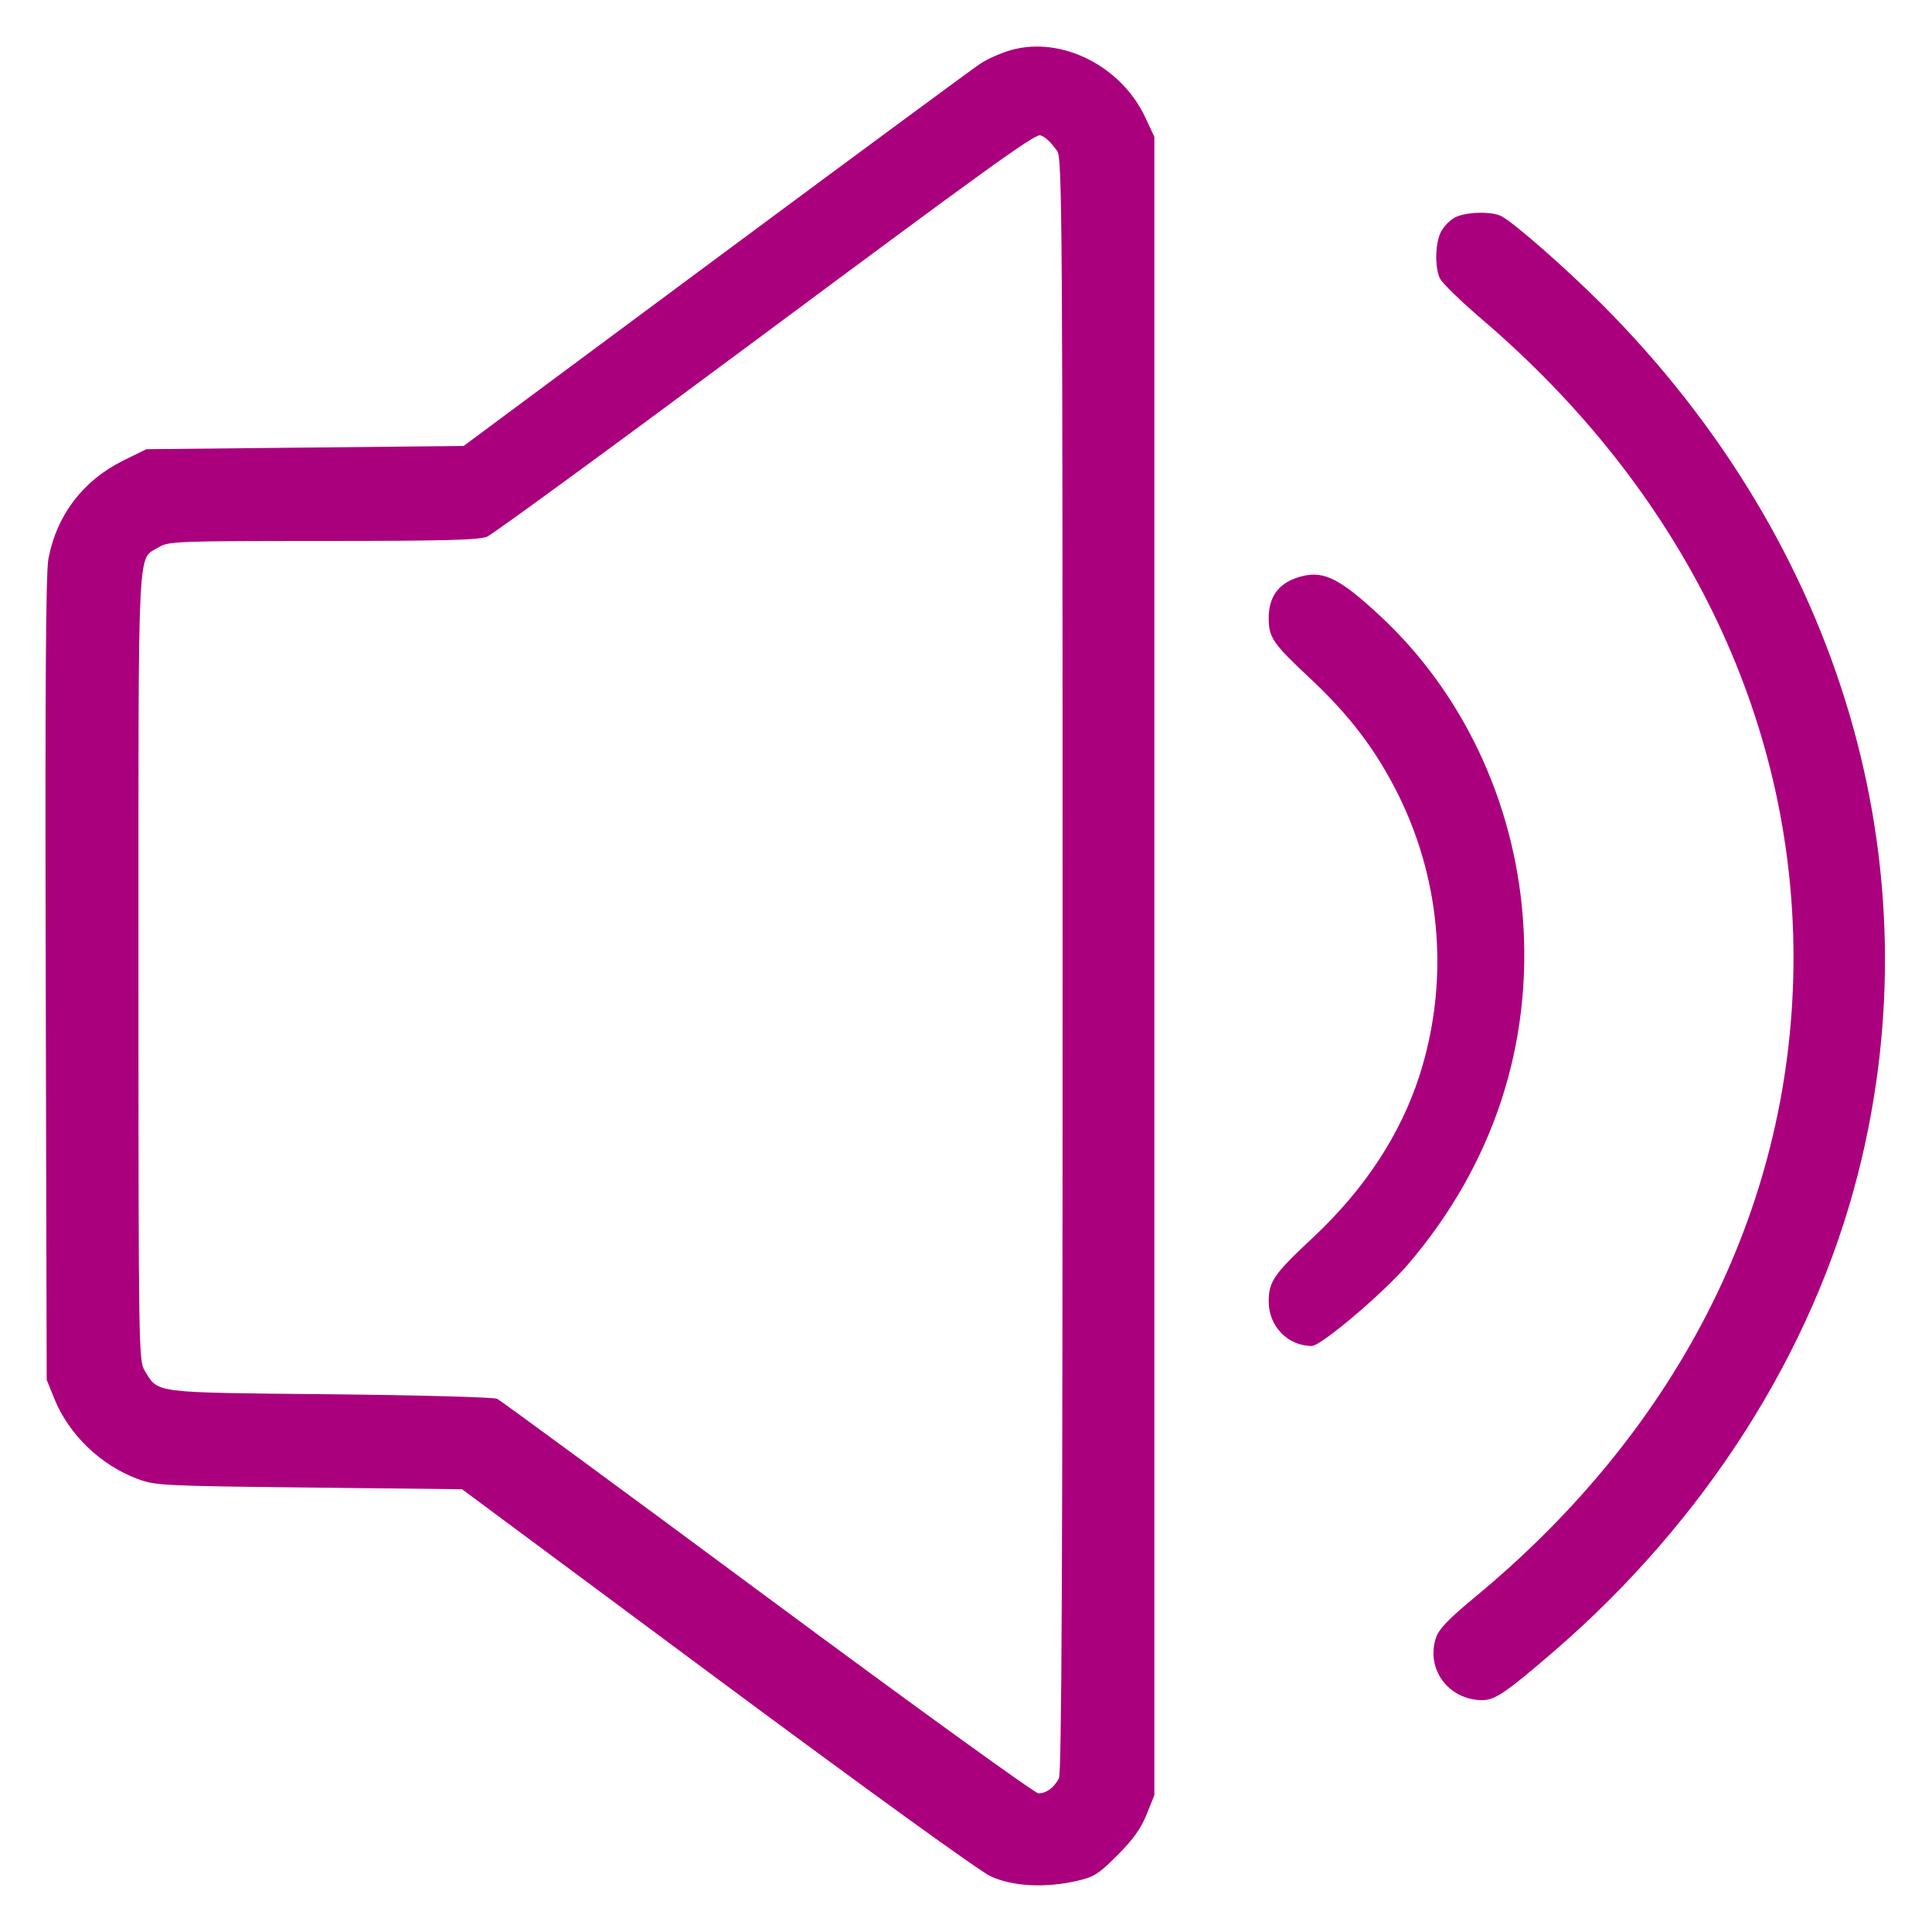
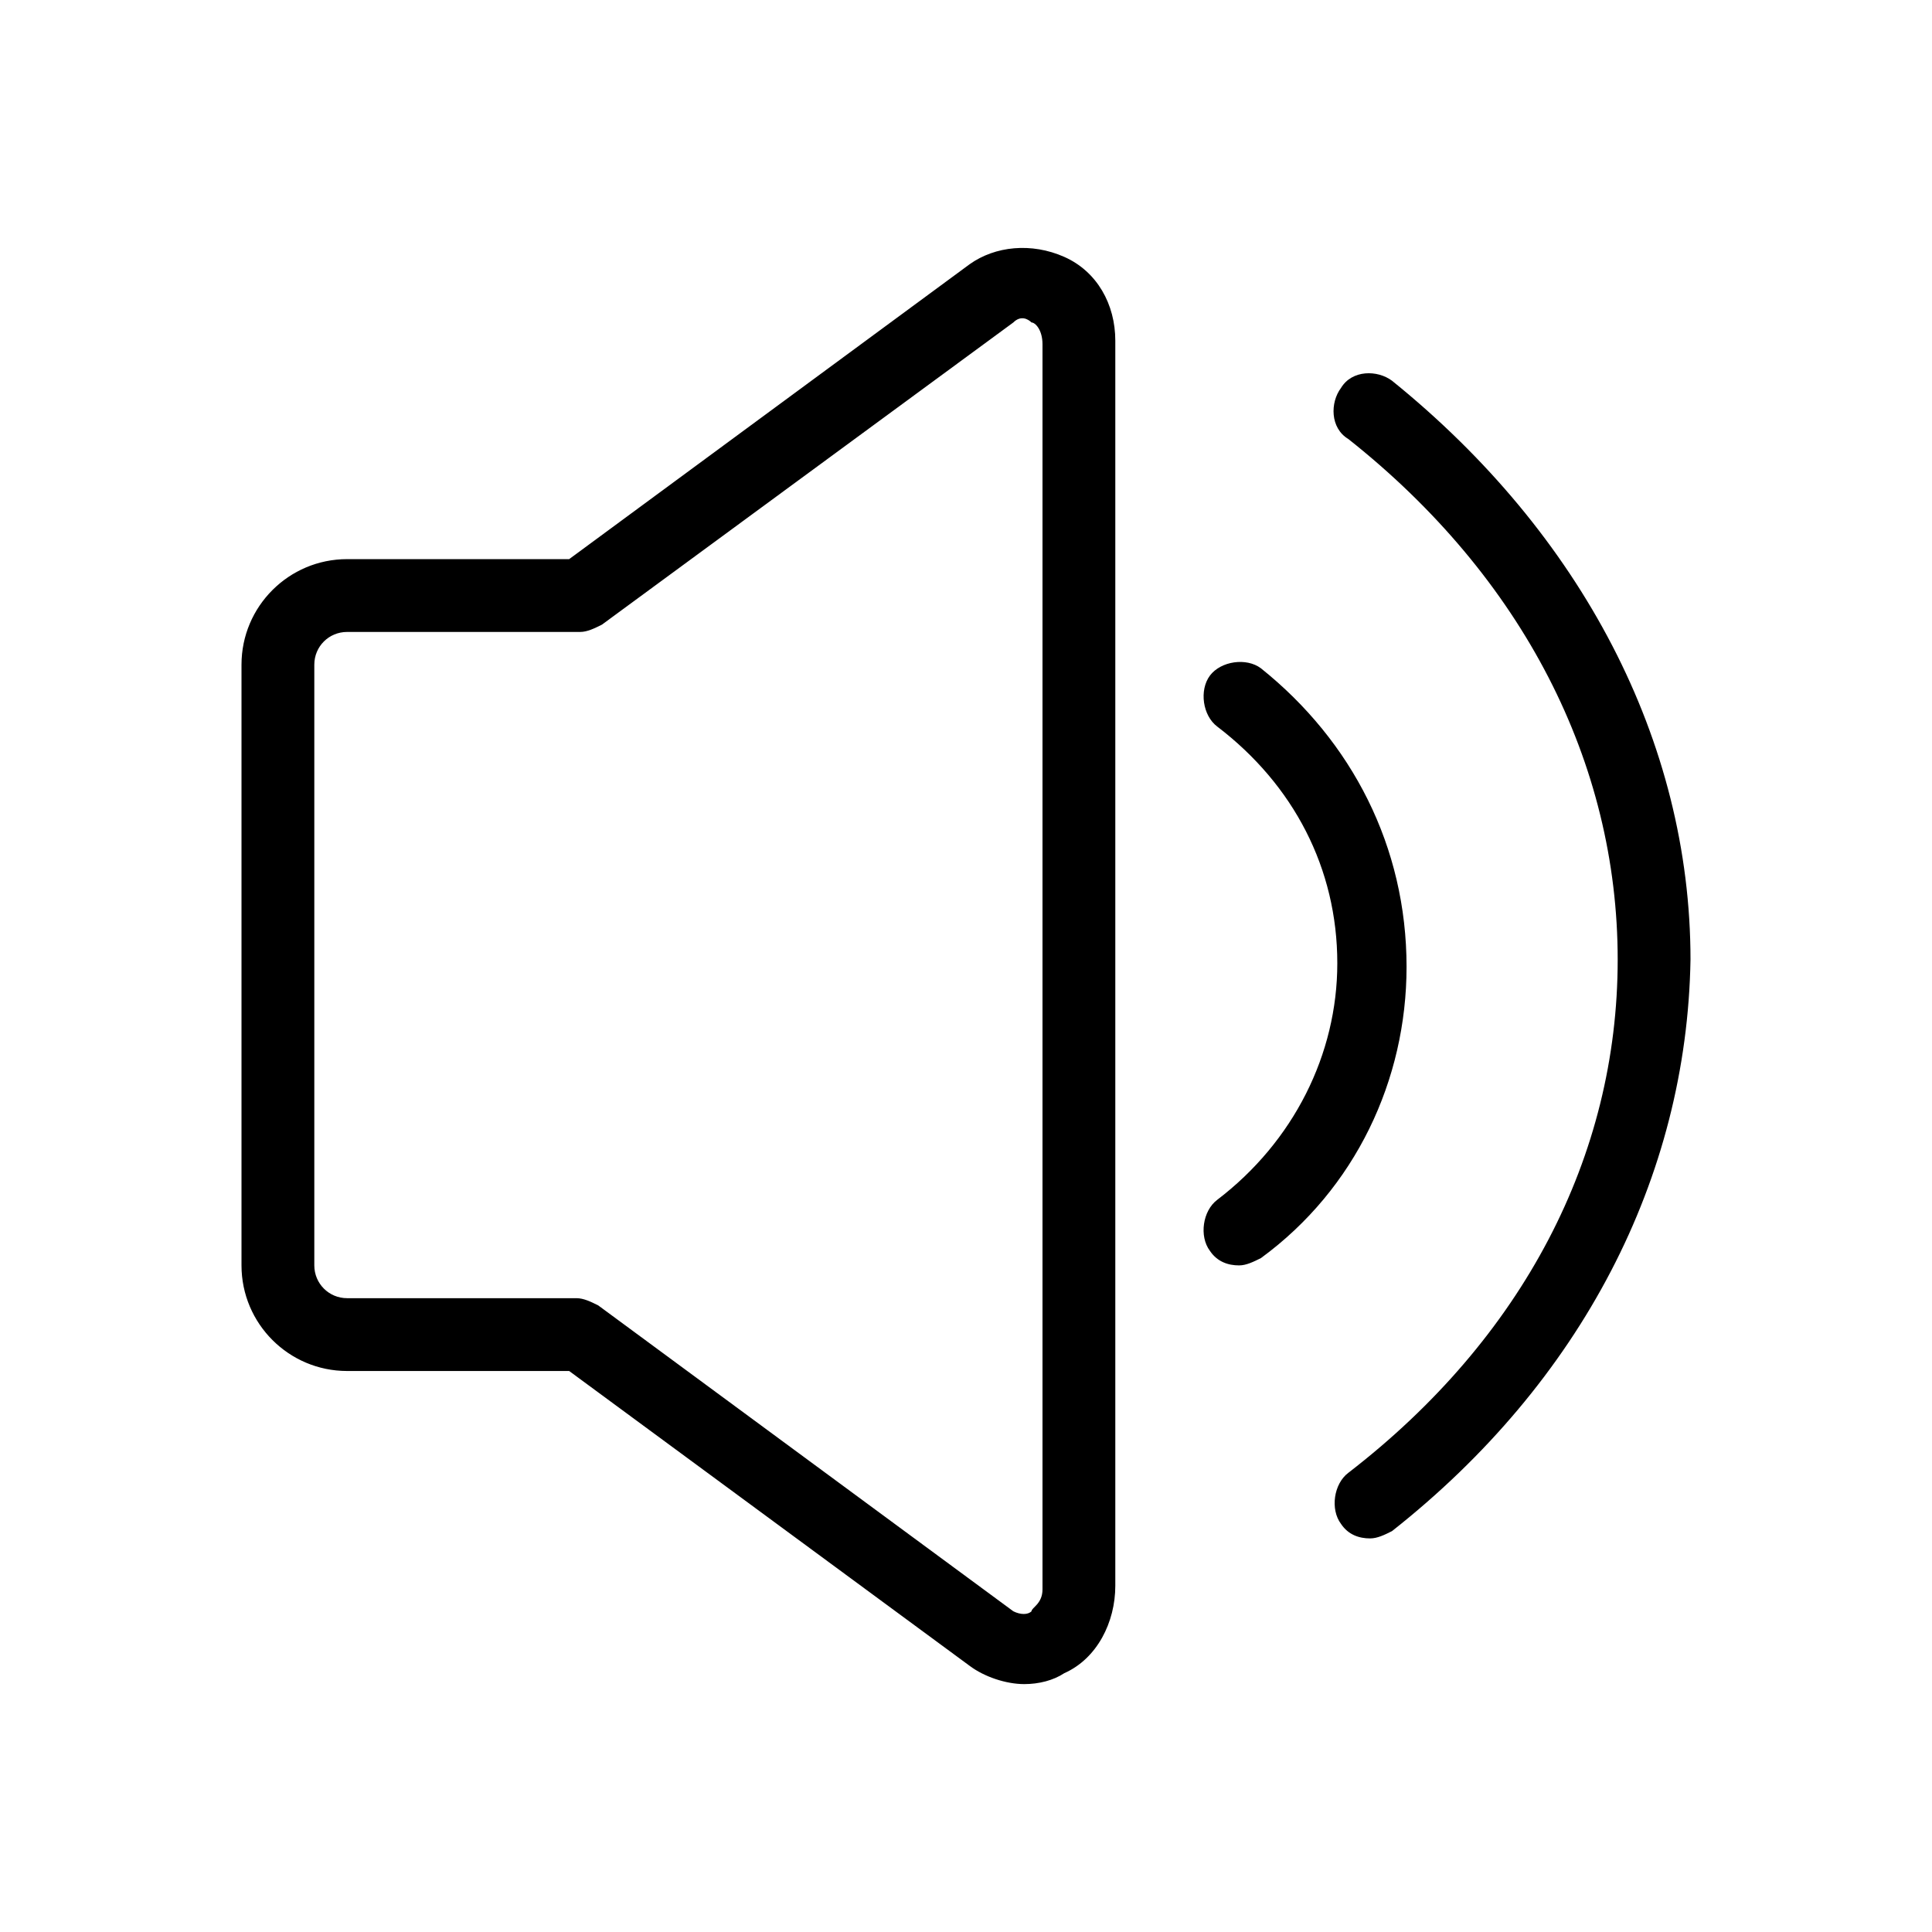
- <svg xmlns="http://www.w3.org/2000/svg" viewBox="0 0 42 42">
-   <path fill="#ab007e" fill-rule="evenodd" d="M21.98 1.088c-.212.06-.514.193-.672.298s-2.75 2.016-5.759 4.249l-5.471 4.06-3.448.035-3.448.035-.489.24c-.884.436-1.457 1.184-1.64 2.14-.058.305-.074 2.797-.059 9.135l.021 8.715.165.409c.314.779 1.005 1.446 1.809 1.746.389.145.542.153 3.731.188l3.325.037 5.542 4.114c3.24 2.405 5.712 4.192 5.95 4.301.478.22 1.185.257 1.876.099.369-.084.471-.149.881-.56.336-.336.51-.579.632-.884l.169-.42V2.975l-.196-.42c-.524-1.122-1.82-1.774-2.919-1.467m.781 1.94c.06.048.16.165.224.26.106.16.115 1.545.115 17.697 0 13.189-.02 17.562-.081 17.677-.109.204-.273.323-.444.324-.077 0-2.726-1.915-5.886-4.256s-5.807-4.285-5.88-4.321c-.074-.035-1.71-.08-3.637-.099-3.887-.039-3.724-.018-4.025-.511-.133-.219-.136-.423-.137-8.785 0-9.453-.03-8.83.441-9.117.214-.13.375-.136 3.569-.137 2.646 0 3.392-.02 3.57-.094.124-.052 2.761-1.98 5.86-4.284 5.012-3.726 6.005-4.442 6.161-4.442a.4.4 0 0 1 .15.088m8.862 1.702a.86.86 0 0 0-.297.308c-.126.243-.139.764-.025 1.013.045.098.452.494.904.881 4.369 3.727 6.777 8.646 6.784 13.858.007 5.302-2.429 10.208-6.908 13.916-.592.489-.801.707-.864.898-.226.683.275 1.356 1.01 1.356.271 0 .525-.173 1.548-1.056 3.293-2.841 5.627-6.504 6.616-10.386 1.705-6.689-.352-13.677-5.564-18.9-.781-.782-1.904-1.768-2.185-1.917-.212-.113-.788-.096-1.019.029m-3.309 7.794c-.493.12-.734.421-.734.916 0 .416.094.554.878 1.286.897.838 1.472 1.599 1.963 2.599a8.14 8.14 0 0 1 .438 6.055c-.416 1.289-1.199 2.48-2.321 3.528-.845.789-.958.953-.958 1.386.001.539.416.966.938.966.201 0 1.556-1.15 2.088-1.77 1.854-2.166 2.718-4.786 2.497-7.575-.199-2.51-1.312-4.858-3.084-6.51-.877-.817-1.226-.997-1.705-.881" />
+ <svg xmlns="http://www.w3.org/2000/svg" viewBox="0 0 32 32">
+   <path d="M16.061 4.376C16.483 4.075 17.085 4.014 17.628 4.255C18.171 4.496 18.473 5.04 18.473 5.643V26.266C18.473 26.869 18.171 27.472 17.628 27.713C17.447 27.833 17.206 27.894 16.965 27.894C16.663 27.894 16.302 27.773 16.061 27.592L9.427 22.708H5.749C4.784 22.708 4 21.924 4 20.959V11.009C4 10.044 4.784 9.261 5.749 9.261H9.427L16.061 4.376ZM17.085 5.341C17.025 5.281 16.905 5.22 16.784 5.341L9.97 10.346C9.849 10.406 9.729 10.467 9.608 10.467H5.749C5.448 10.467 5.206 10.707 5.206 11.009V20.959C5.206 21.26 5.448 21.502 5.749 21.502H9.548C9.668 21.502 9.789 21.562 9.909 21.622L16.784 26.688C16.904 26.748 17.025 26.747 17.085 26.688C17.085 26.627 17.267 26.566 17.267 26.325V5.702C17.267 5.461 17.145 5.341 17.085 5.341ZM22.211 6.426C22.392 6.124 22.814 6.125 23.056 6.306C26.191 8.838 28 12.276 28 15.894C27.94 19.511 26.191 22.888 23.056 25.36C22.935 25.421 22.814 25.481 22.693 25.481C22.512 25.481 22.331 25.421 22.211 25.24C22.03 24.999 22.091 24.576 22.332 24.395C25.226 22.164 26.794 19.15 26.794 15.894C26.794 12.637 25.226 9.562 22.332 7.271C22.03 7.09 22.03 6.667 22.211 6.426ZM20.04 11.19C20.221 10.949 20.644 10.888 20.885 11.069C22.392 12.275 23.297 14.024 23.297 16.014C23.297 17.883 22.452 19.692 20.885 20.838C20.764 20.898 20.643 20.959 20.523 20.959C20.342 20.959 20.161 20.899 20.04 20.718C19.859 20.477 19.92 20.054 20.161 19.873C21.427 18.908 22.15 17.461 22.15 15.954C22.15 14.386 21.427 12.999 20.161 12.034C19.92 11.853 19.86 11.432 20.04 11.19Z" />
</svg>
